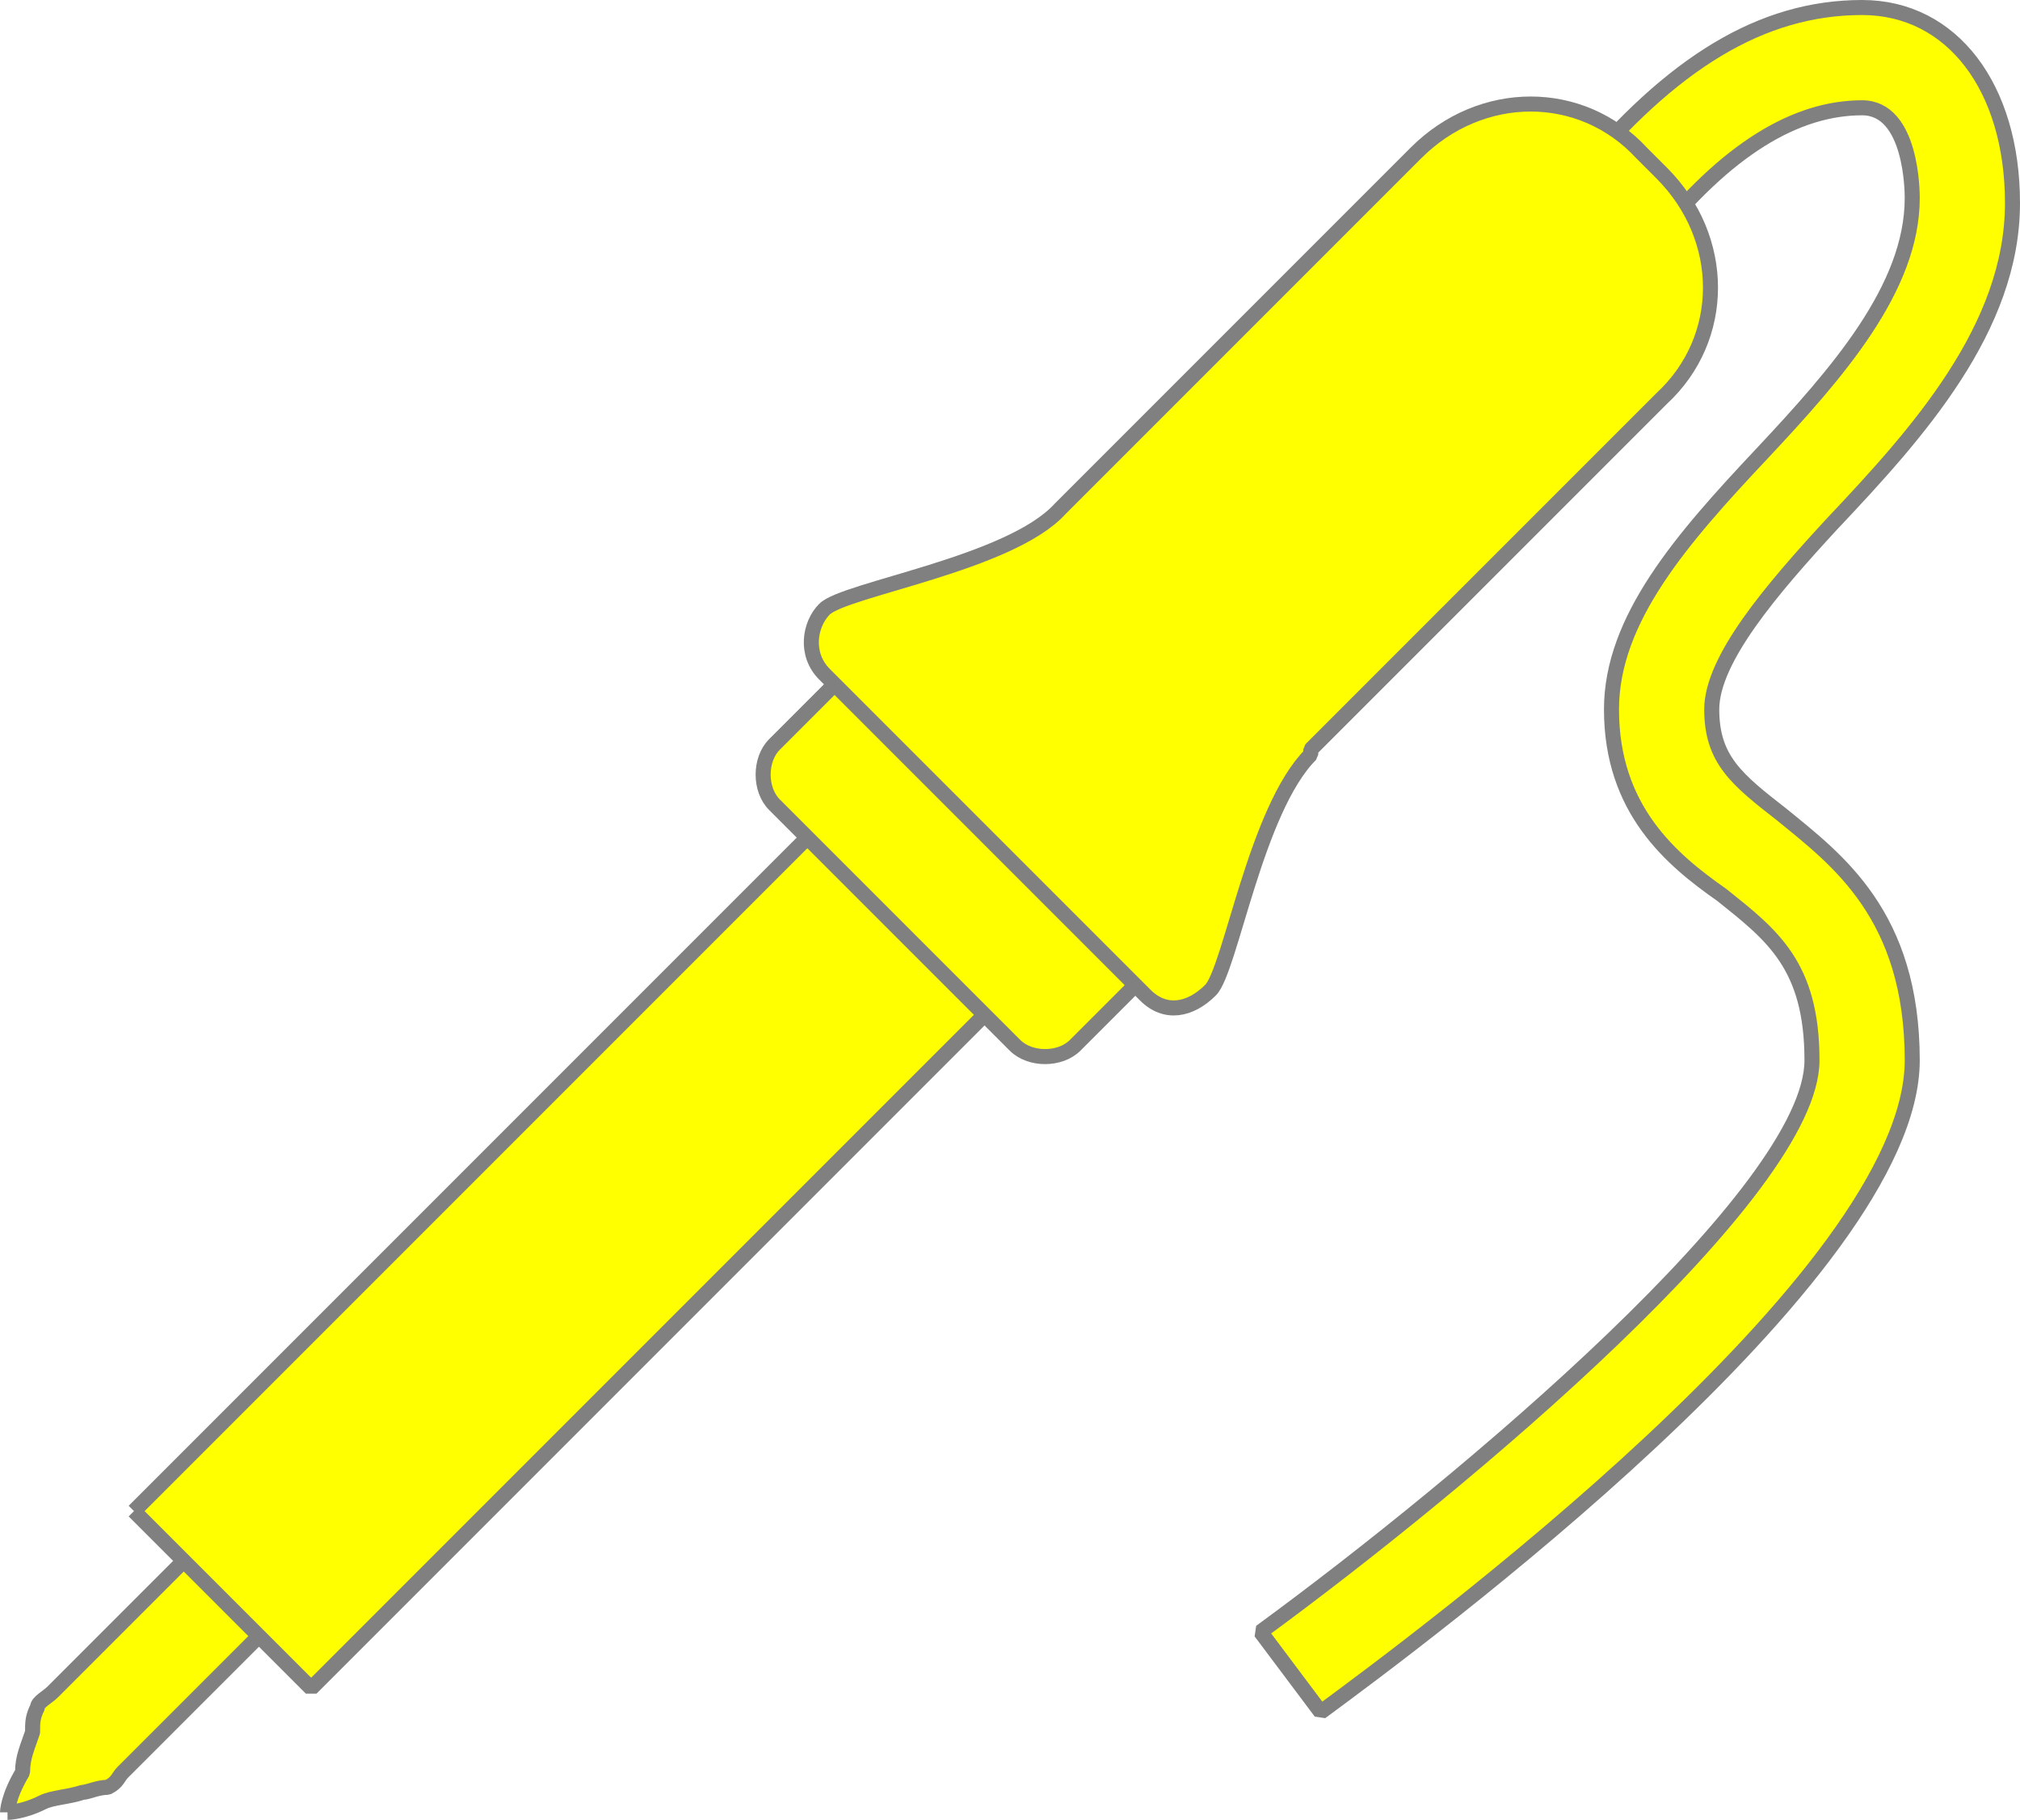
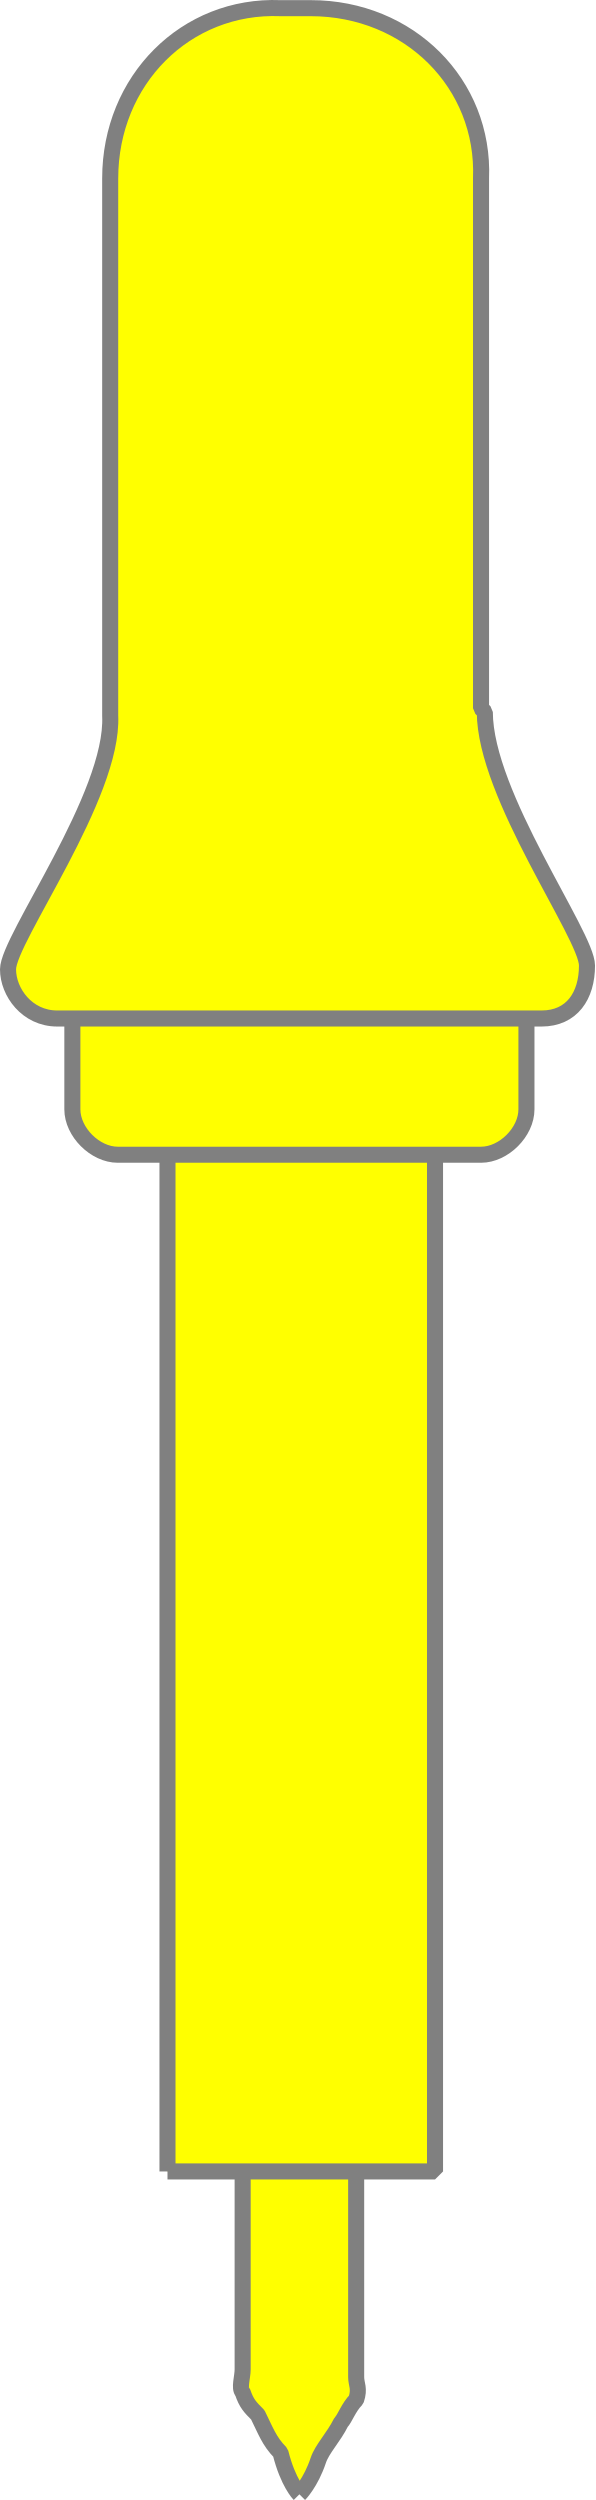
- <svg xmlns="http://www.w3.org/2000/svg" height="36.3" width="40.3" id="svg72" xml:space="preserve" enable-background="new 0 0 48 48" viewBox="0 0 40.3 36.3" y="0px" x="0px" version="1.1">
+ <svg xmlns="http://www.w3.org/2000/svg" version="1.1" x="0px" y="0px" viewBox="0 0 11.119 46.716" enable-background="new 0 0 48 48" xml:space="preserve" id="svg72" width="11.119" height="46.716">
  <defs id="defs76" />
-   <g transform="translate(-2.85,-5.85)" id="g84" style="fill:#ffff00;stroke:#808080;stroke-width:0;stroke-miterlimit:4;stroke-dasharray:none">
-     <path id="path64" d="m 3,42 c 0,0 0.3,0 0.7,-0.2 0.2,-0.1 0.5,-0.1 0.8,-0.2 0.1,0 0.3,-0.1 0.5,-0.1 0.2,-0.1 0.2,-0.2 0.3,-0.3 0.9,-0.9 2.2,-2.2 3.4,-3.4 1.2,-1.2 2.5,-2.5 3.4,-3.4 0.1,-0.1 0.3,-0.2 0.3,-0.3 0.1,-0.2 0.1,-0.3 0.1,-0.5 0.1,-0.3 0.2,-0.5 0.2,-0.8 C 13,32.3 13,32 13,32 c 0,0 -0.3,0 -0.7,0.2 -0.2,0.1 -0.5,0.1 -0.8,0.2 -0.1,0 -0.3,0.1 -0.5,0.1 -0.2,0 -0.2,0.2 -0.3,0.3 C 9.8,33.7 8.5,35 7.3,36.2 6.1,37.4 4.8,38.7 3.9,39.6 3.8,39.7 3.6,39.8 3.6,39.9 3.5,40.1 3.5,40.2 3.5,40.4 3.4,40.7 3.3,40.9 3.3,41.2 3,41.7 3,42 3,42 c 0,0 0,0 0,0" style="fill:#ffff00;stroke:#808080;stroke-width:0.3;stroke-linejoin:bevel;stroke-miterlimit:4;stroke-dasharray:none" />
-     <path style="fill:#ffff00;stroke:#808080;stroke-width:0.3;stroke-linejoin:bevel;stroke-miterlimit:4;stroke-dasharray:none" d="m 5.523,35.991 c 0,0 3.535,3.535 3.535,3.535 0,0 16.758,-16.758 16.758,-16.758 0,0 -3.535,-3.535 -3.535,-3.535 0,0 -16.758,16.758 -16.758,16.758" id="rect66" />
-     <path id="path68" d="m 26,25 c 0,0 -6,-6 -6,-6 0,0 -1.7,1.7 -1.7,1.7 -0.3,0.3 -0.3,0.9 0,1.2 0,0 4.8,4.8 4.8,4.8 0.3,0.3 0.9,0.3 1.2,0 0,0 1.7,-1.7 1.7,-1.7 M 39.4,16.3 C 38.2,17.6 37,19 37,20 c 0,1 0.5,1.4 1.4,2.1 1.1,0.9 2.6,2 2.6,4.9 0,4.3 -9.9,11.6 -11.8,13 0,0 -1.2,-1.6 -1.2,-1.6 4.1,-3 11,-8.8 11,-11.4 0,-1.9 -0.8,-2.5 -1.8,-3.3 C 36.2,23 35,22 35,20 c 0,-1.8 1.4,-3.4 3,-5.1 1.5,-1.6 3,-3.3 3,-5.1 C 41,9.7 41,8 40,8 c -1.3,0 -2.7,0.8 -4.2,2.7 0,0 -1.5,-1.3 -1.5,-1.3 C 36.2,7.1 38,6 40,6 c 1.8,0 3,1.6 3,3.9 0,2.5 -1.9,4.6 -3.6,6.4 0,0 0,0 0,0" style="fill:#ffff00;stroke:#808080;stroke-width:0.3;stroke-linejoin:bevel;stroke-miterlimit:4;stroke-dasharray:none" />
-     <path id="path70" d="m 25.7,25.7 c 0,0 -6.4,-6.4 -6.4,-6.4 -0.4,-0.4 -0.3,-1 0,-1.3 0.4,-0.4 3.7,-0.9 4.7,-2 0,0 7.1,-7.1 7.1,-7.1 1.3,-1.3 3.3,-1.3 4.5,0 0,0 0.4,0.4 0.4,0.4 1.3,1.3 1.3,3.3 0,4.5 0,0 -7,7 -7,7 0,0 0,0.1 0,0.1 -1.1,1.1 -1.6,4.3 -2,4.7 -0.4,0.4 -0.9,0.5 -1.3,0.1 0,0 0,0 0,0" style="fill:#ffff00;stroke:#808080;stroke-width:0.3;stroke-linejoin:bevel;stroke-miterlimit:4;stroke-dasharray:none" />
+   <g style="fill:#ffff00;stroke:#808080;stroke-width:0;stroke-miterlimit:4;stroke-dasharray:none" id="g84" transform="rotate(-45,9.861445,41.17261)">
+     <path style="fill:#ffff00;stroke:#808080;stroke-width:0.3;stroke-linejoin:bevel;stroke-miterlimit:4;stroke-dasharray:none" d="m 3,42 c 0,0 0.3,0 0.7,-0.2 0.2,-0.1 0.5,-0.1 0.8,-0.2 0.1,0 0.3,-0.1 0.5,-0.1 0.2,-0.1 0.2,-0.2 0.3,-0.3 0.9,-0.9 2.2,-2.2 3.4,-3.4 1.2,-1.2 2.5,-2.5 3.4,-3.4 0.1,-0.1 0.3,-0.2 0.3,-0.3 0.1,-0.2 0.1,-0.3 0.1,-0.5 0.1,-0.3 0.2,-0.5 0.2,-0.8 C 13,32.3 13,32 13,32 c 0,0 -0.3,0 -0.7,0.2 -0.2,0.1 -0.5,0.1 -0.8,0.2 -0.1,0 -0.3,0.1 -0.5,0.1 -0.2,0 -0.2,0.2 -0.3,0.3 C 9.8,33.7 8.5,35 7.3,36.2 6.1,37.4 4.8,38.7 3.9,39.6 3.8,39.7 3.6,39.8 3.6,39.9 3.5,40.1 3.5,40.2 3.5,40.4 3.4,40.7 3.3,40.9 3.3,41.2 3,41.7 3,42 3,42 c 0,0 0,0 0,0" id="path64" />
+     <path id="rect66" d="m 5.523,35.991 c 0,0 3.535,3.535 3.535,3.535 0,0 16.758,-16.758 16.758,-16.758 0,0 -3.535,-3.535 -3.535,-3.535 0,0 -16.758,16.758 -16.758,16.758" style="fill:#ffff00;stroke:#808080;stroke-width:0.3;stroke-linejoin:bevel;stroke-miterlimit:4;stroke-dasharray:none" />
+     <path style="fill:#ffff00;stroke:#808080;stroke-width:0.3;stroke-linejoin:bevel;stroke-miterlimit:4;stroke-dasharray:none" d="m 26,25 -6,-6 -1.7,1.7 c -0.3,0.3 -0.3,0.9 0,1.2 l 4.8,4.8 c 0.3,0.3 0.9,0.3 1.2,0 L 26,25 M 35.8,10.7 34.3,9.4" id="path68" />
+     <path style="fill:#ffff00;stroke:#808080;stroke-width:0.3;stroke-linejoin:bevel;stroke-miterlimit:4;stroke-dasharray:none" d="m 25.7,25.7 c 0,0 -6.4,-6.4 -6.4,-6.4 -0.4,-0.4 -0.3,-1 0,-1.3 0.4,-0.4 3.7,-0.9 4.7,-2 0,0 7.1,-7.1 7.1,-7.1 1.3,-1.3 3.3,-1.3 4.5,0 0,0 0.4,0.4 0.4,0.4 1.3,1.3 1.3,3.3 0,4.5 0,0 -7,7 -7,7 0,0 0,0.1 0,0.1 -1.1,1.1 -1.6,4.3 -2,4.7 -0.4,0.4 -0.9,0.5 -1.3,0.1 0,0 0,0 0,0" id="path70" />
  </g>
</svg>
